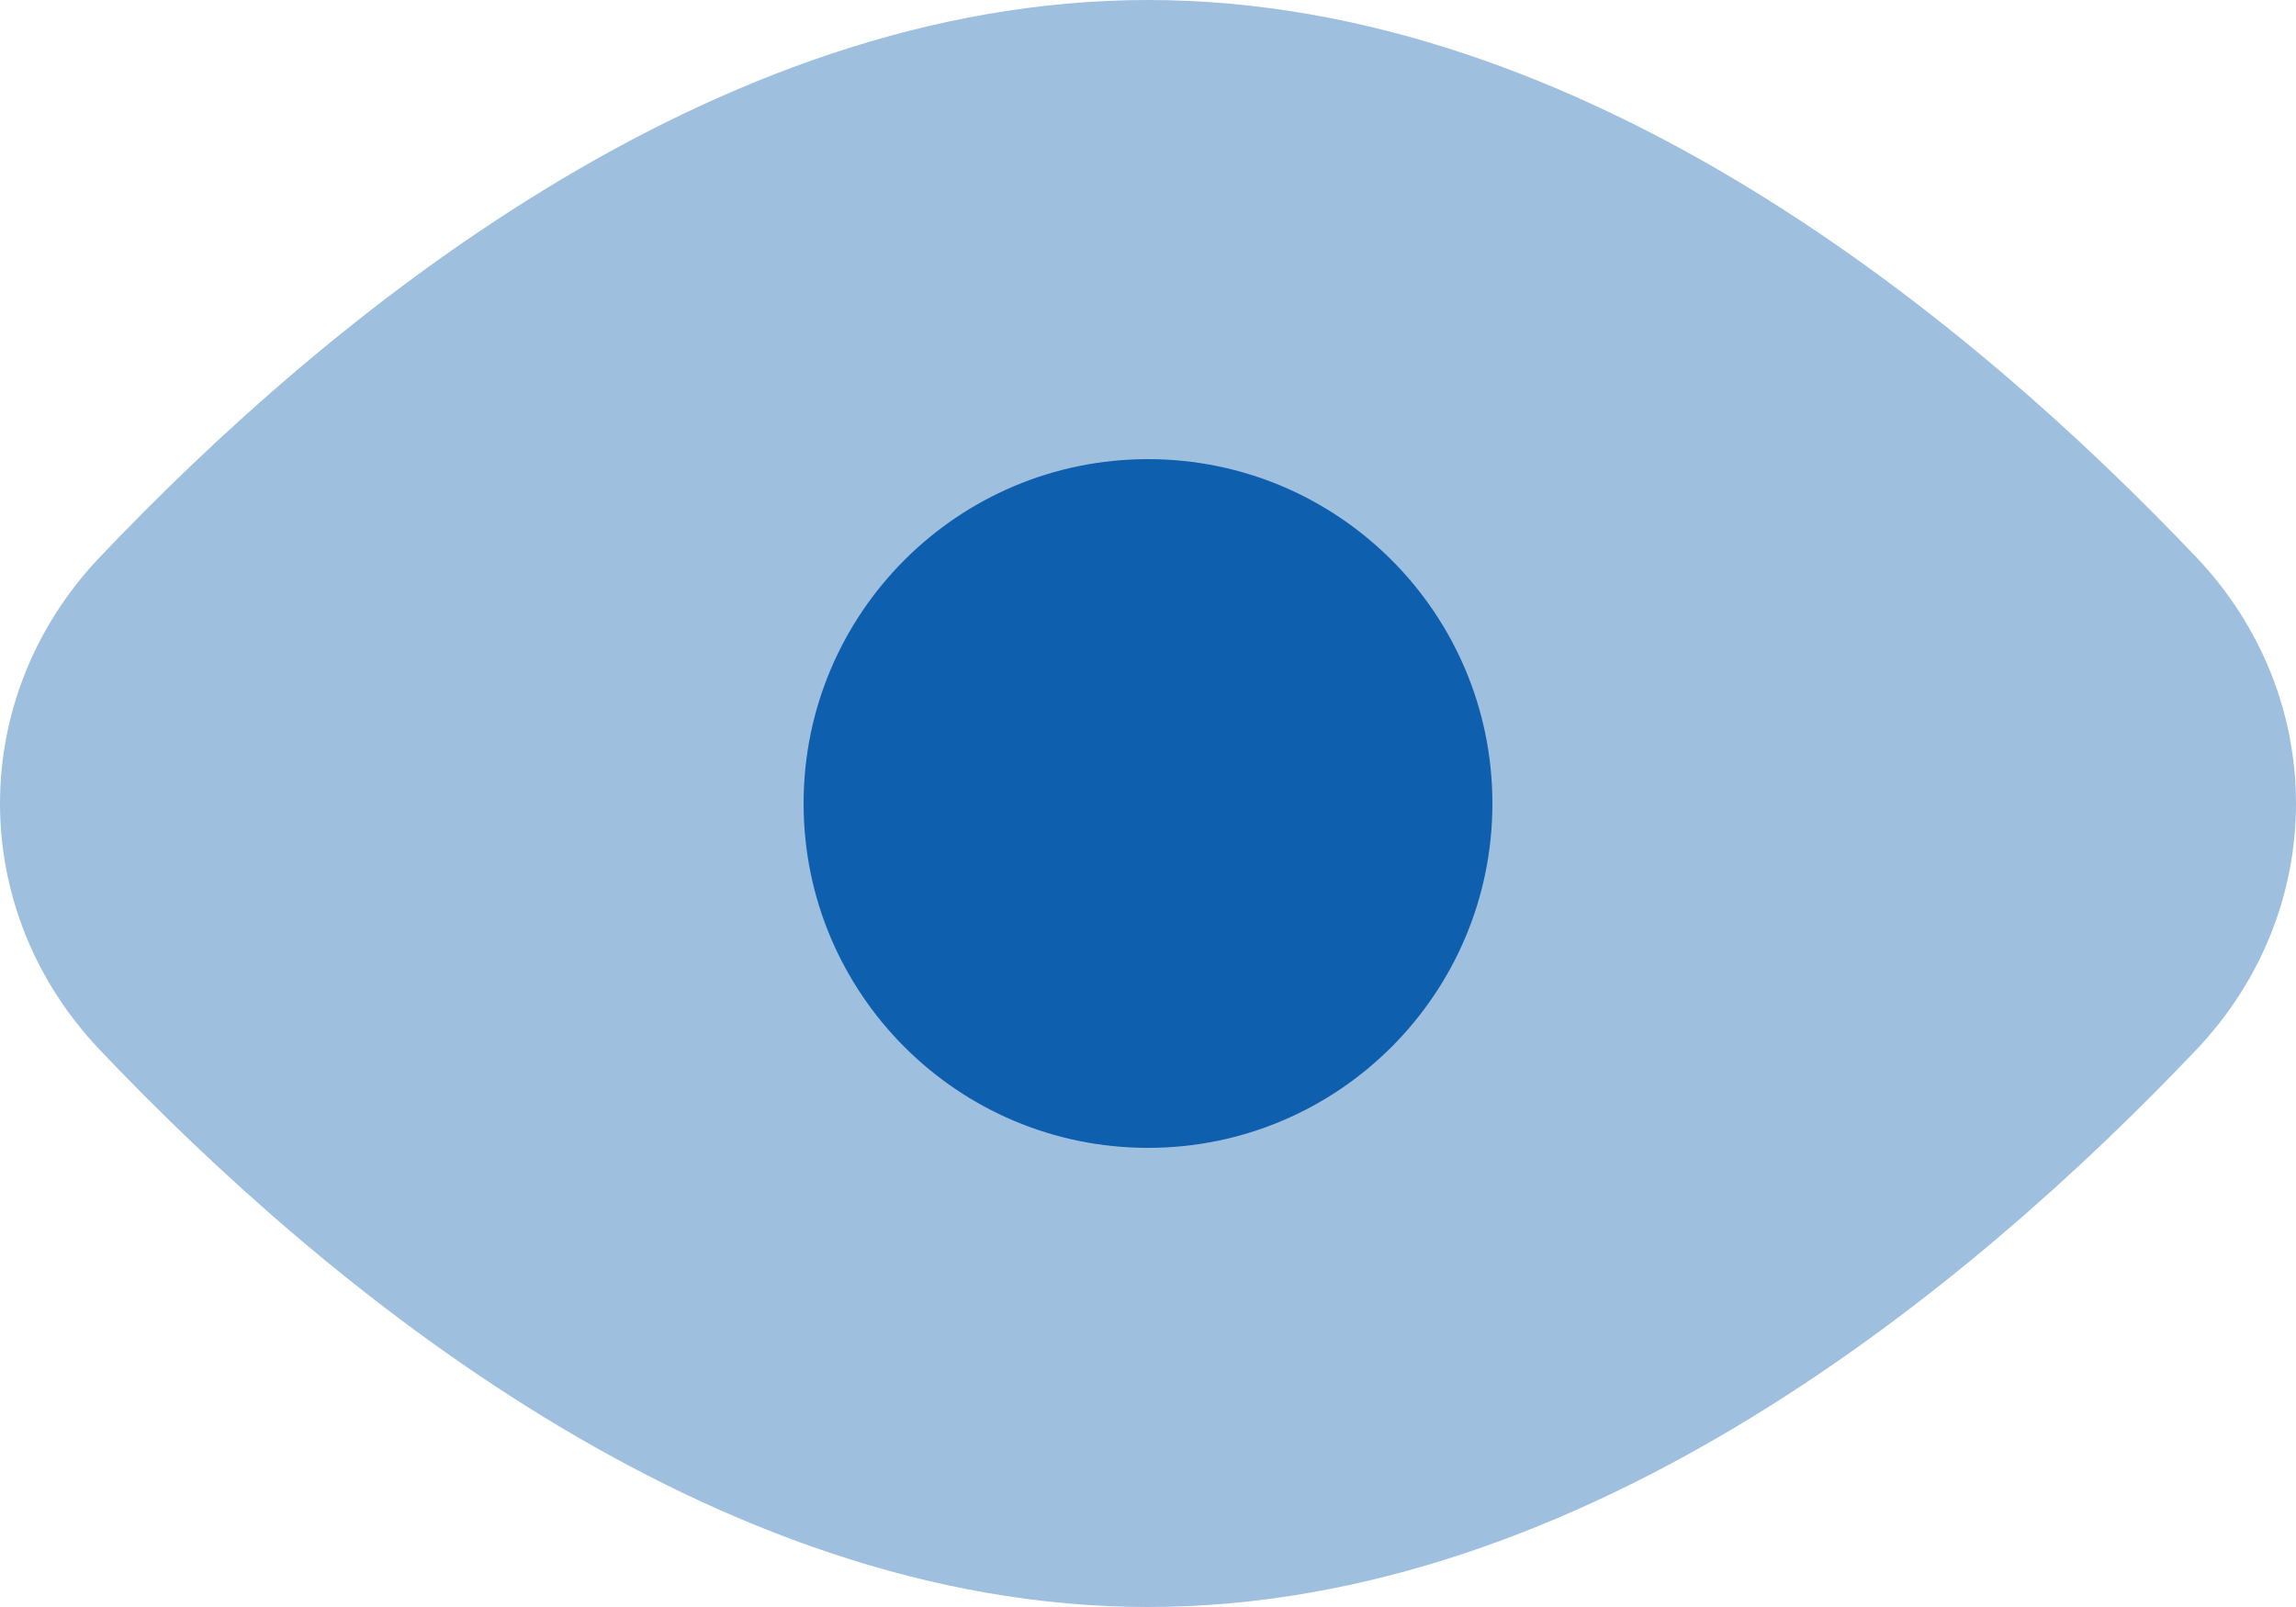
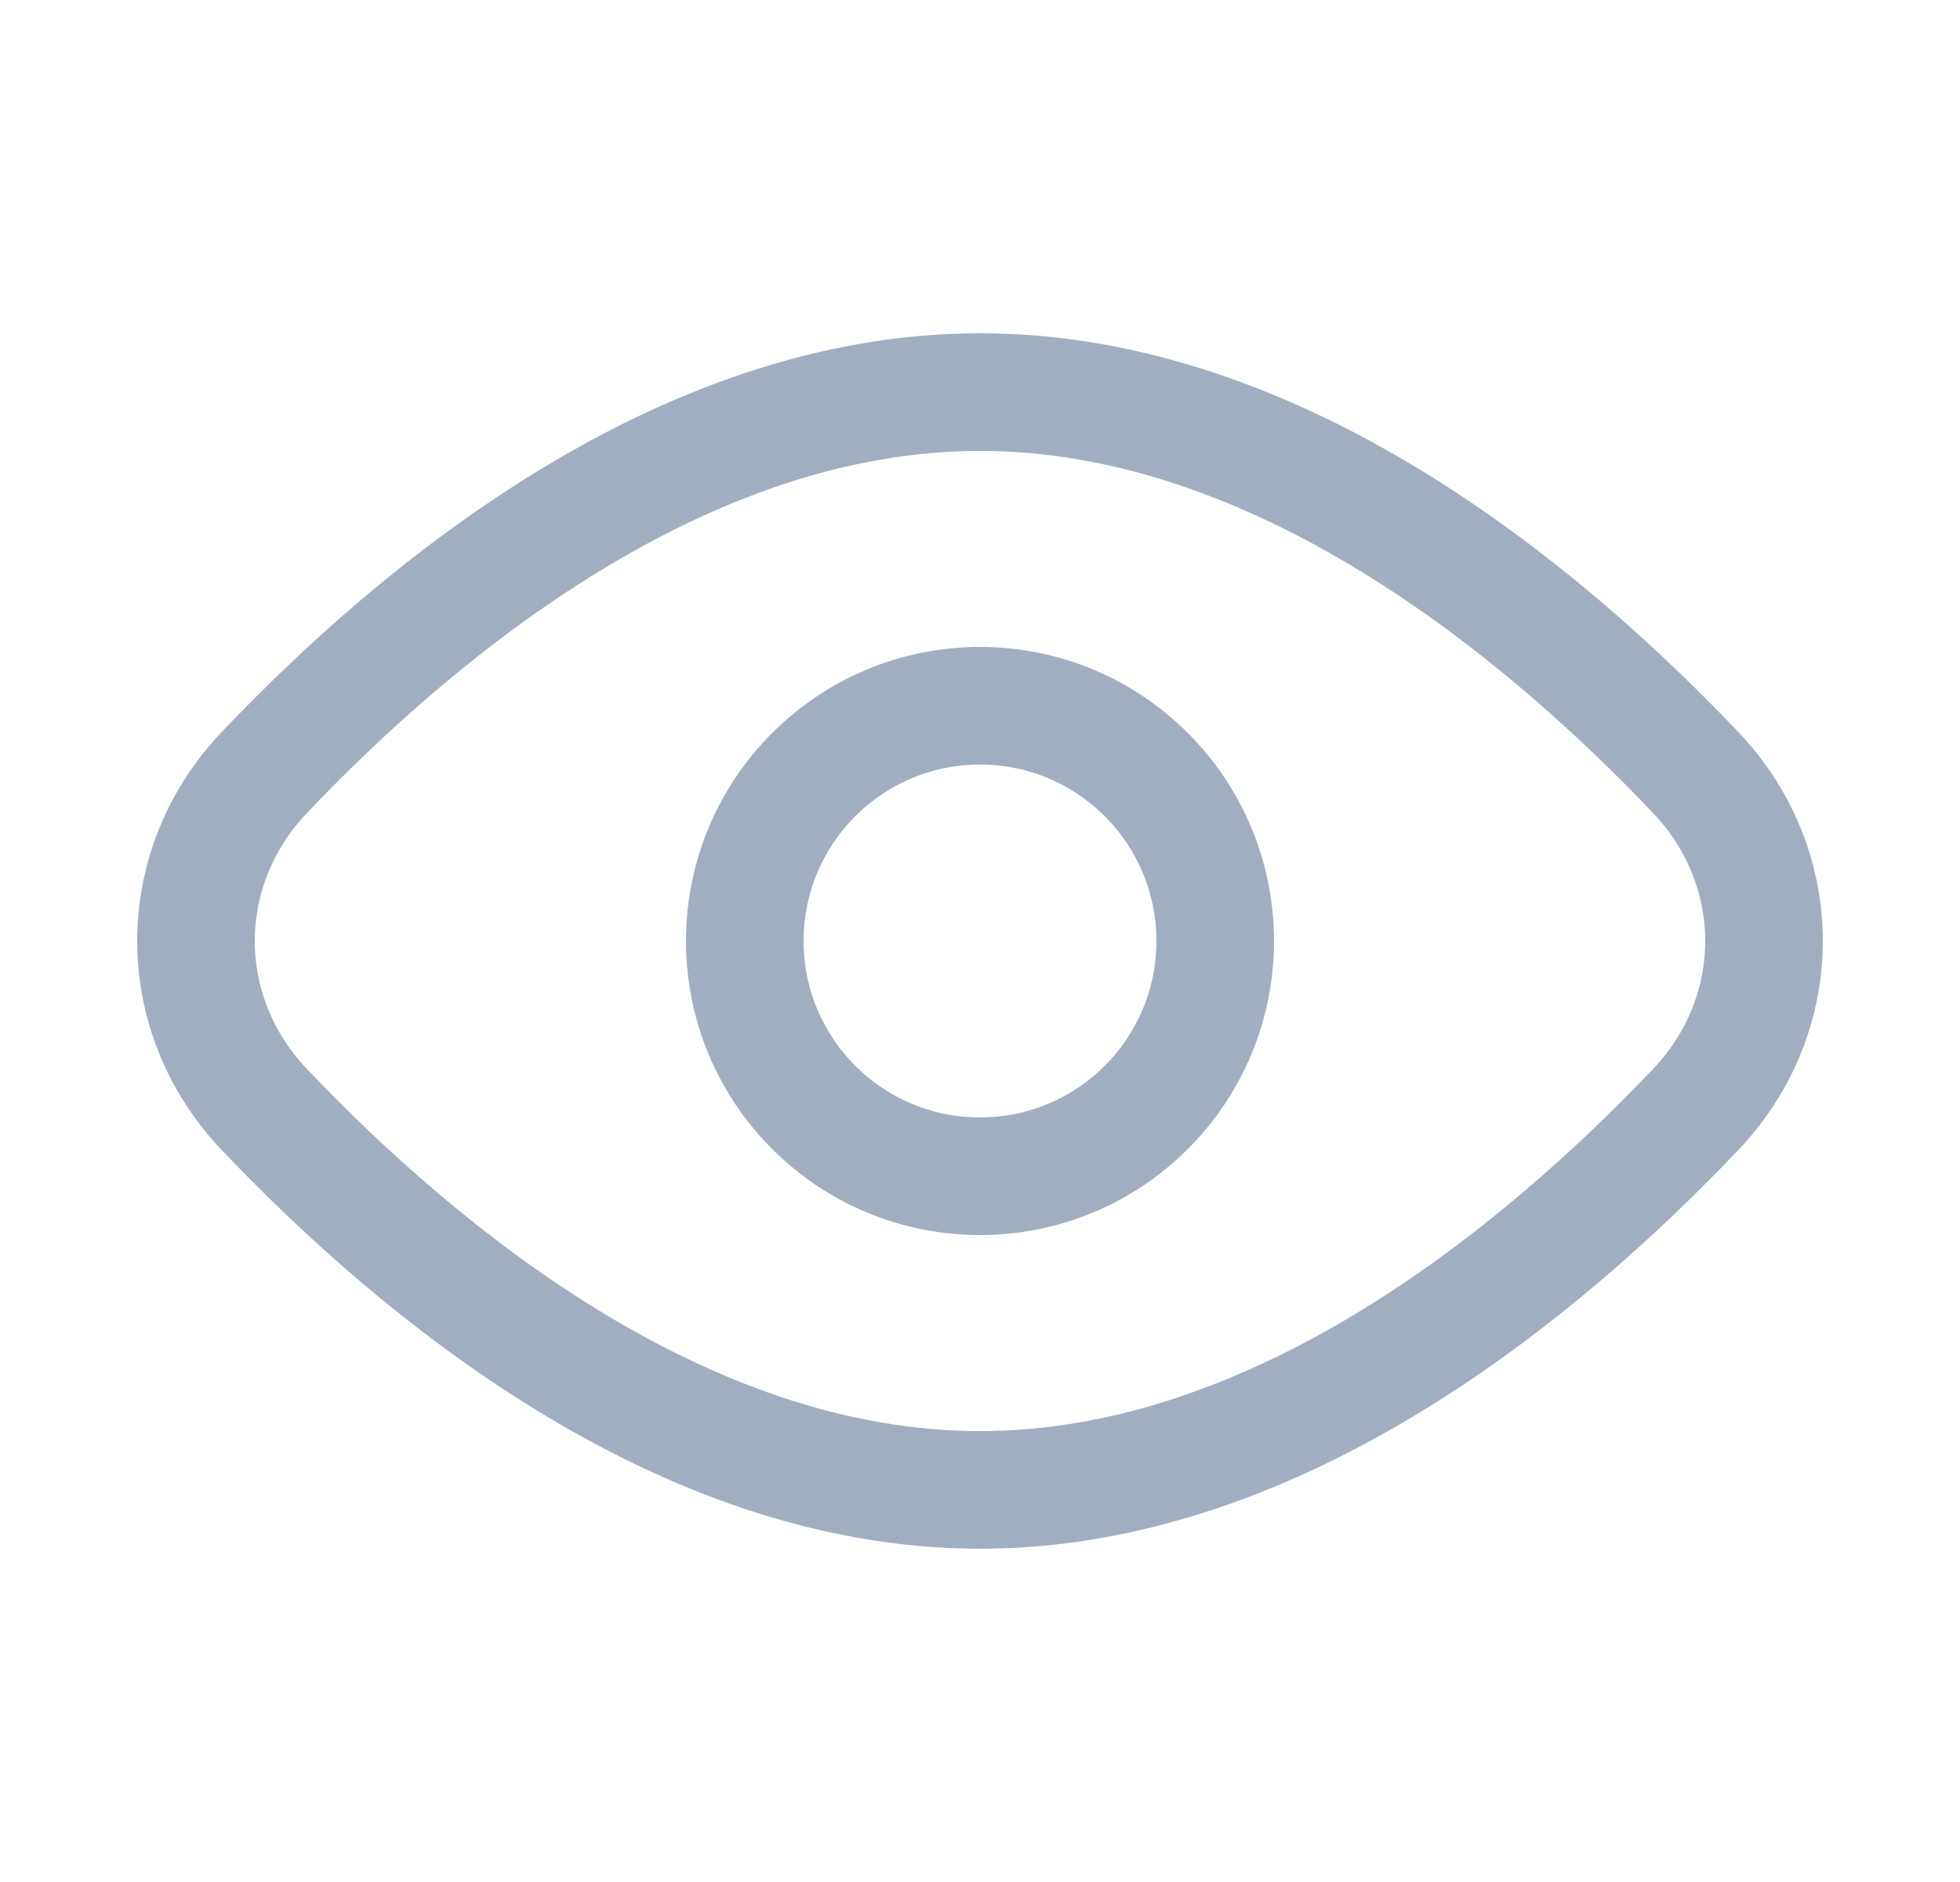
- <svg xmlns="http://www.w3.org/2000/svg" width="20" height="14" viewBox="0 0 20 14" fill="none">
-   <path opacity="0.4" d="M19.13 4.853C20.29 6.073 20.29 7.927 19.13 9.147C17.174 11.205 13.816 14 10 14C6.184 14 2.825 11.205 0.87 9.147C-0.29 7.927 -0.29 6.073 0.87 4.853C2.825 2.795 6.184 0 10 0C13.816 0 17.174 2.795 19.13 4.853Z" fill="#0F5FAF" />
-   <circle cx="10" cy="7" r="3" fill="#0F5FAF" />
+ <svg xmlns="http://www.w3.org/2000/svg" width="25" height="24" viewBox="0 0 25 24" fill="none">
+   <path d="M21.63 9.853C22.79 11.073 22.79 12.927 21.63 14.147C19.674 16.205 16.316 19 12.5 19C8.684 19 5.325 16.205 3.37 14.147C2.21 12.927 2.21 11.073 3.37 9.853C5.325 7.795 8.684 5 12.5 5C16.316 5 19.674 7.795 21.63 9.853Z" stroke="#A0AEC0" stroke-width="1.5" />
+   <path d="M15.5 12C15.5 13.657 14.157 15 12.5 15C10.843 15 9.5 13.657 9.5 12C9.5 10.343 10.843 9 12.5 9C14.157 9 15.5 10.343 15.5 12Z" stroke="#A0AEC0" stroke-width="1.5" />
</svg>
